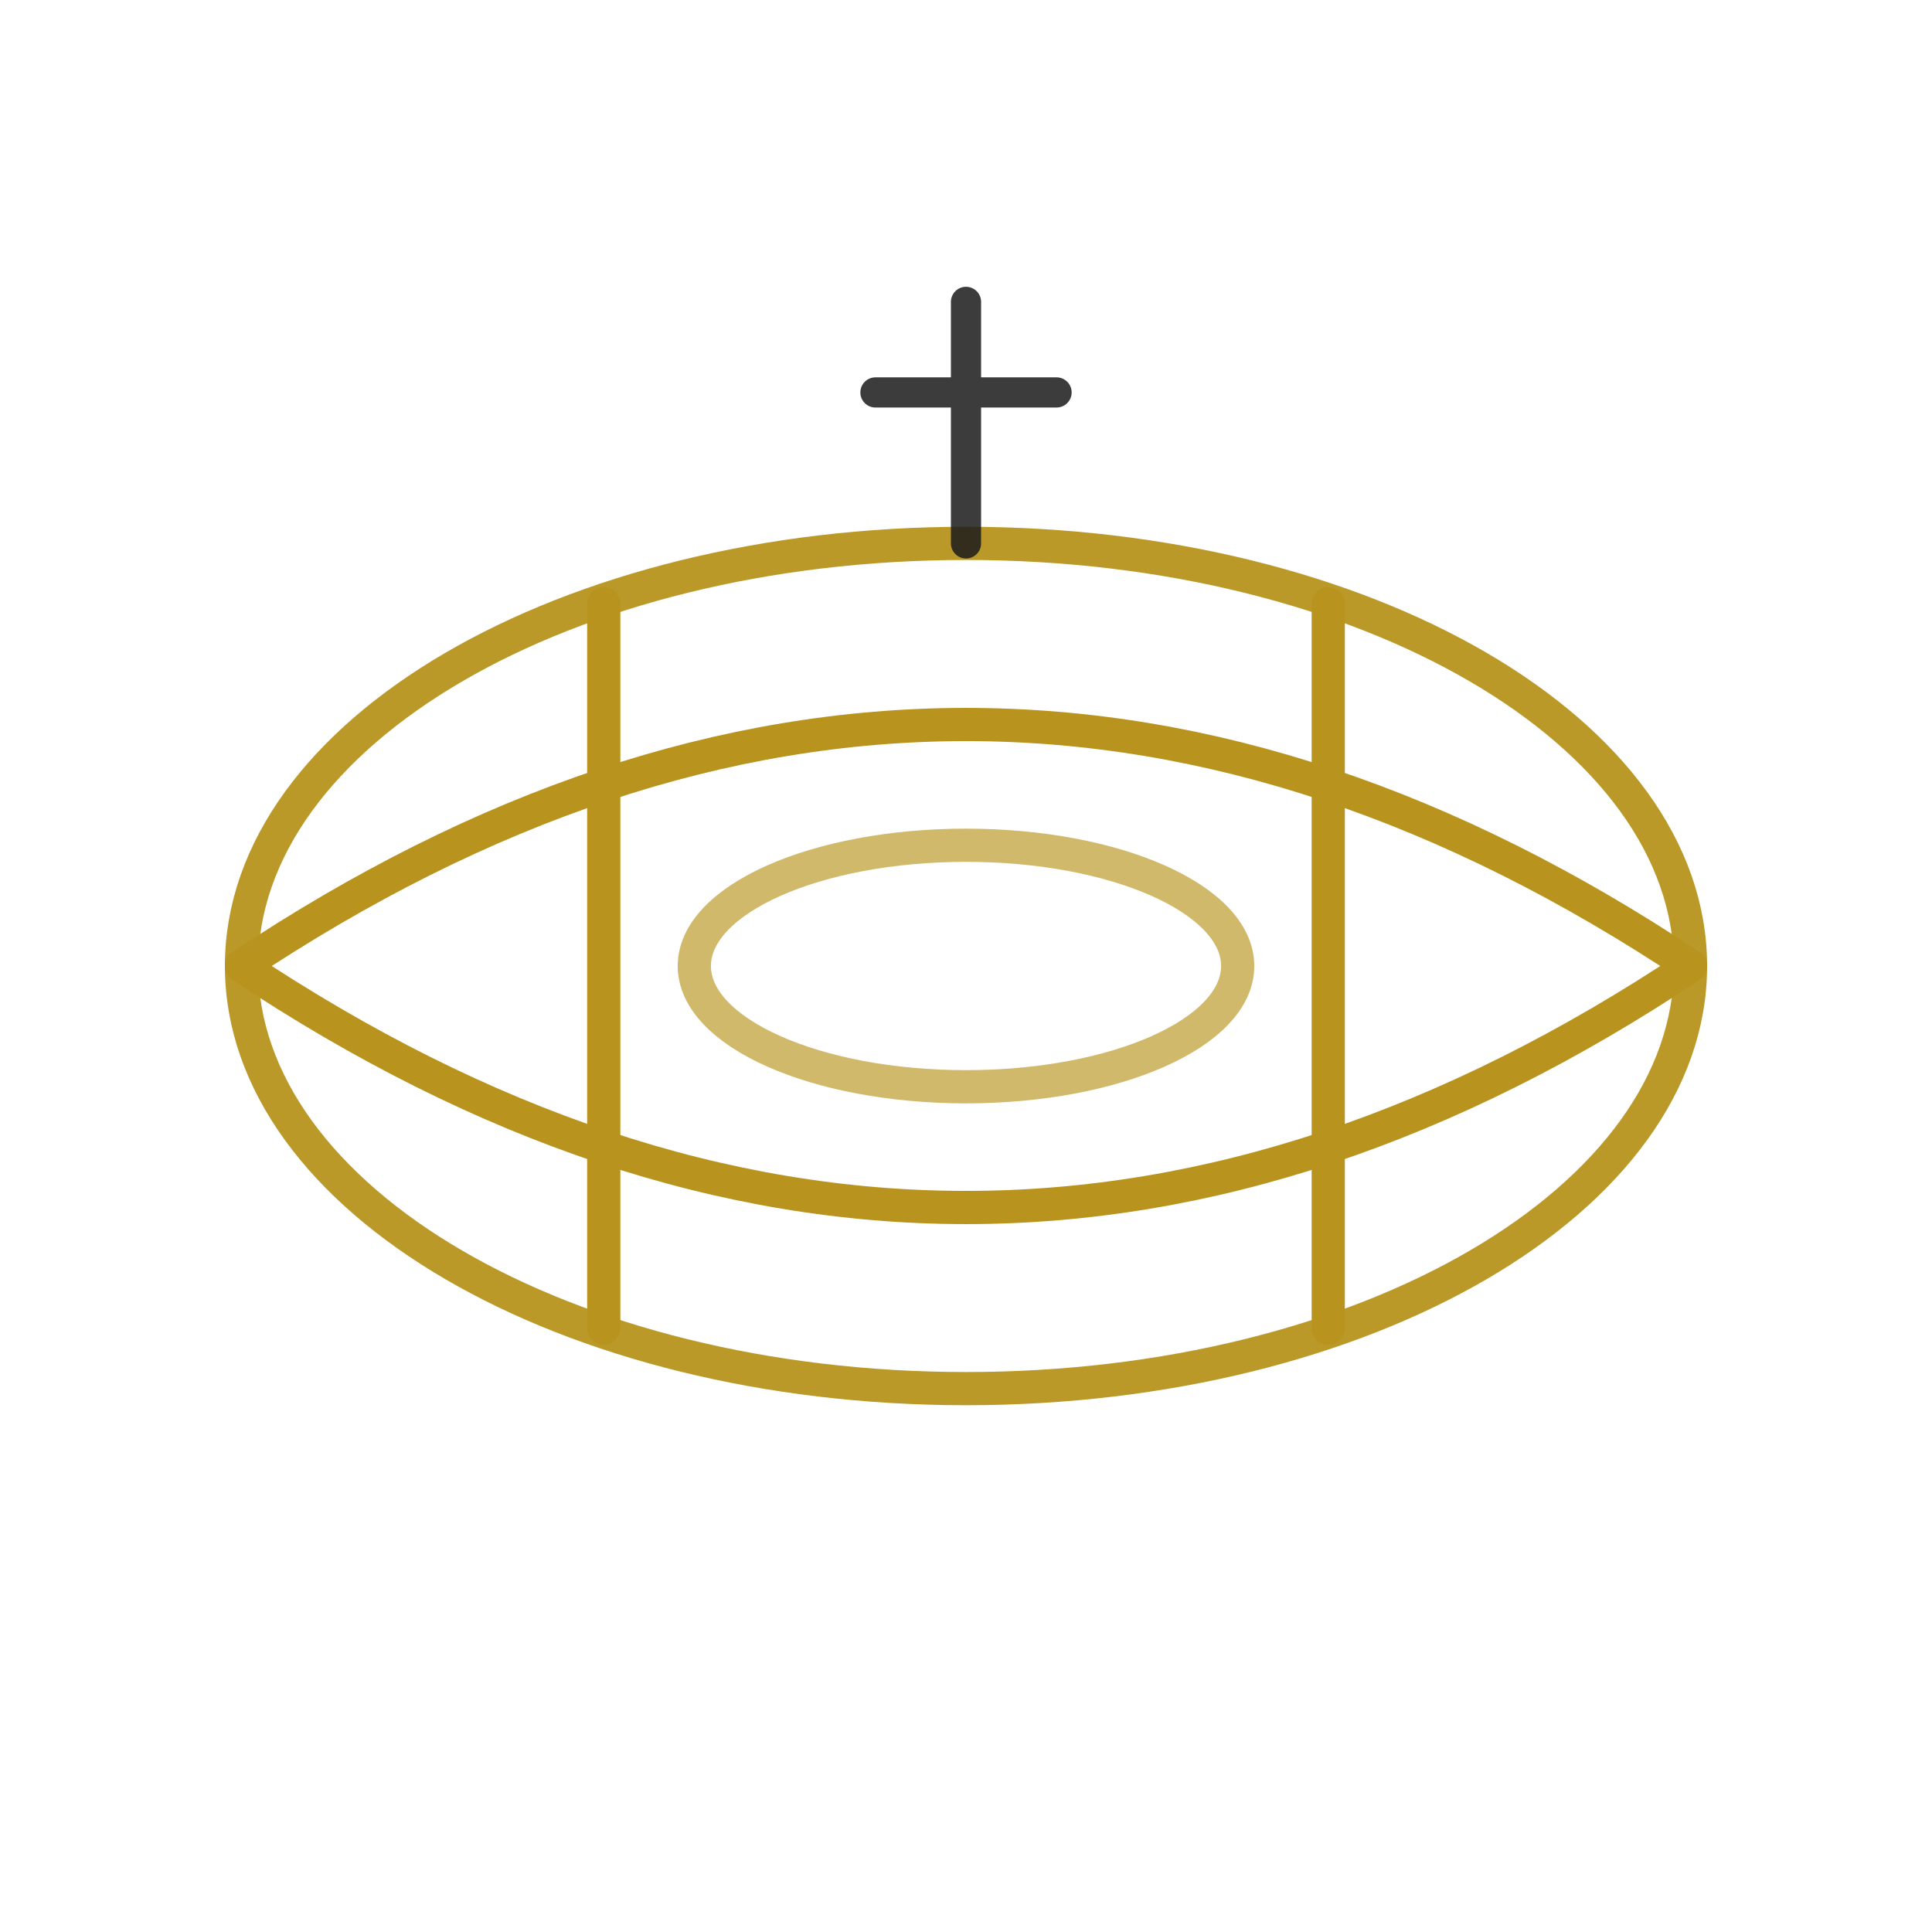
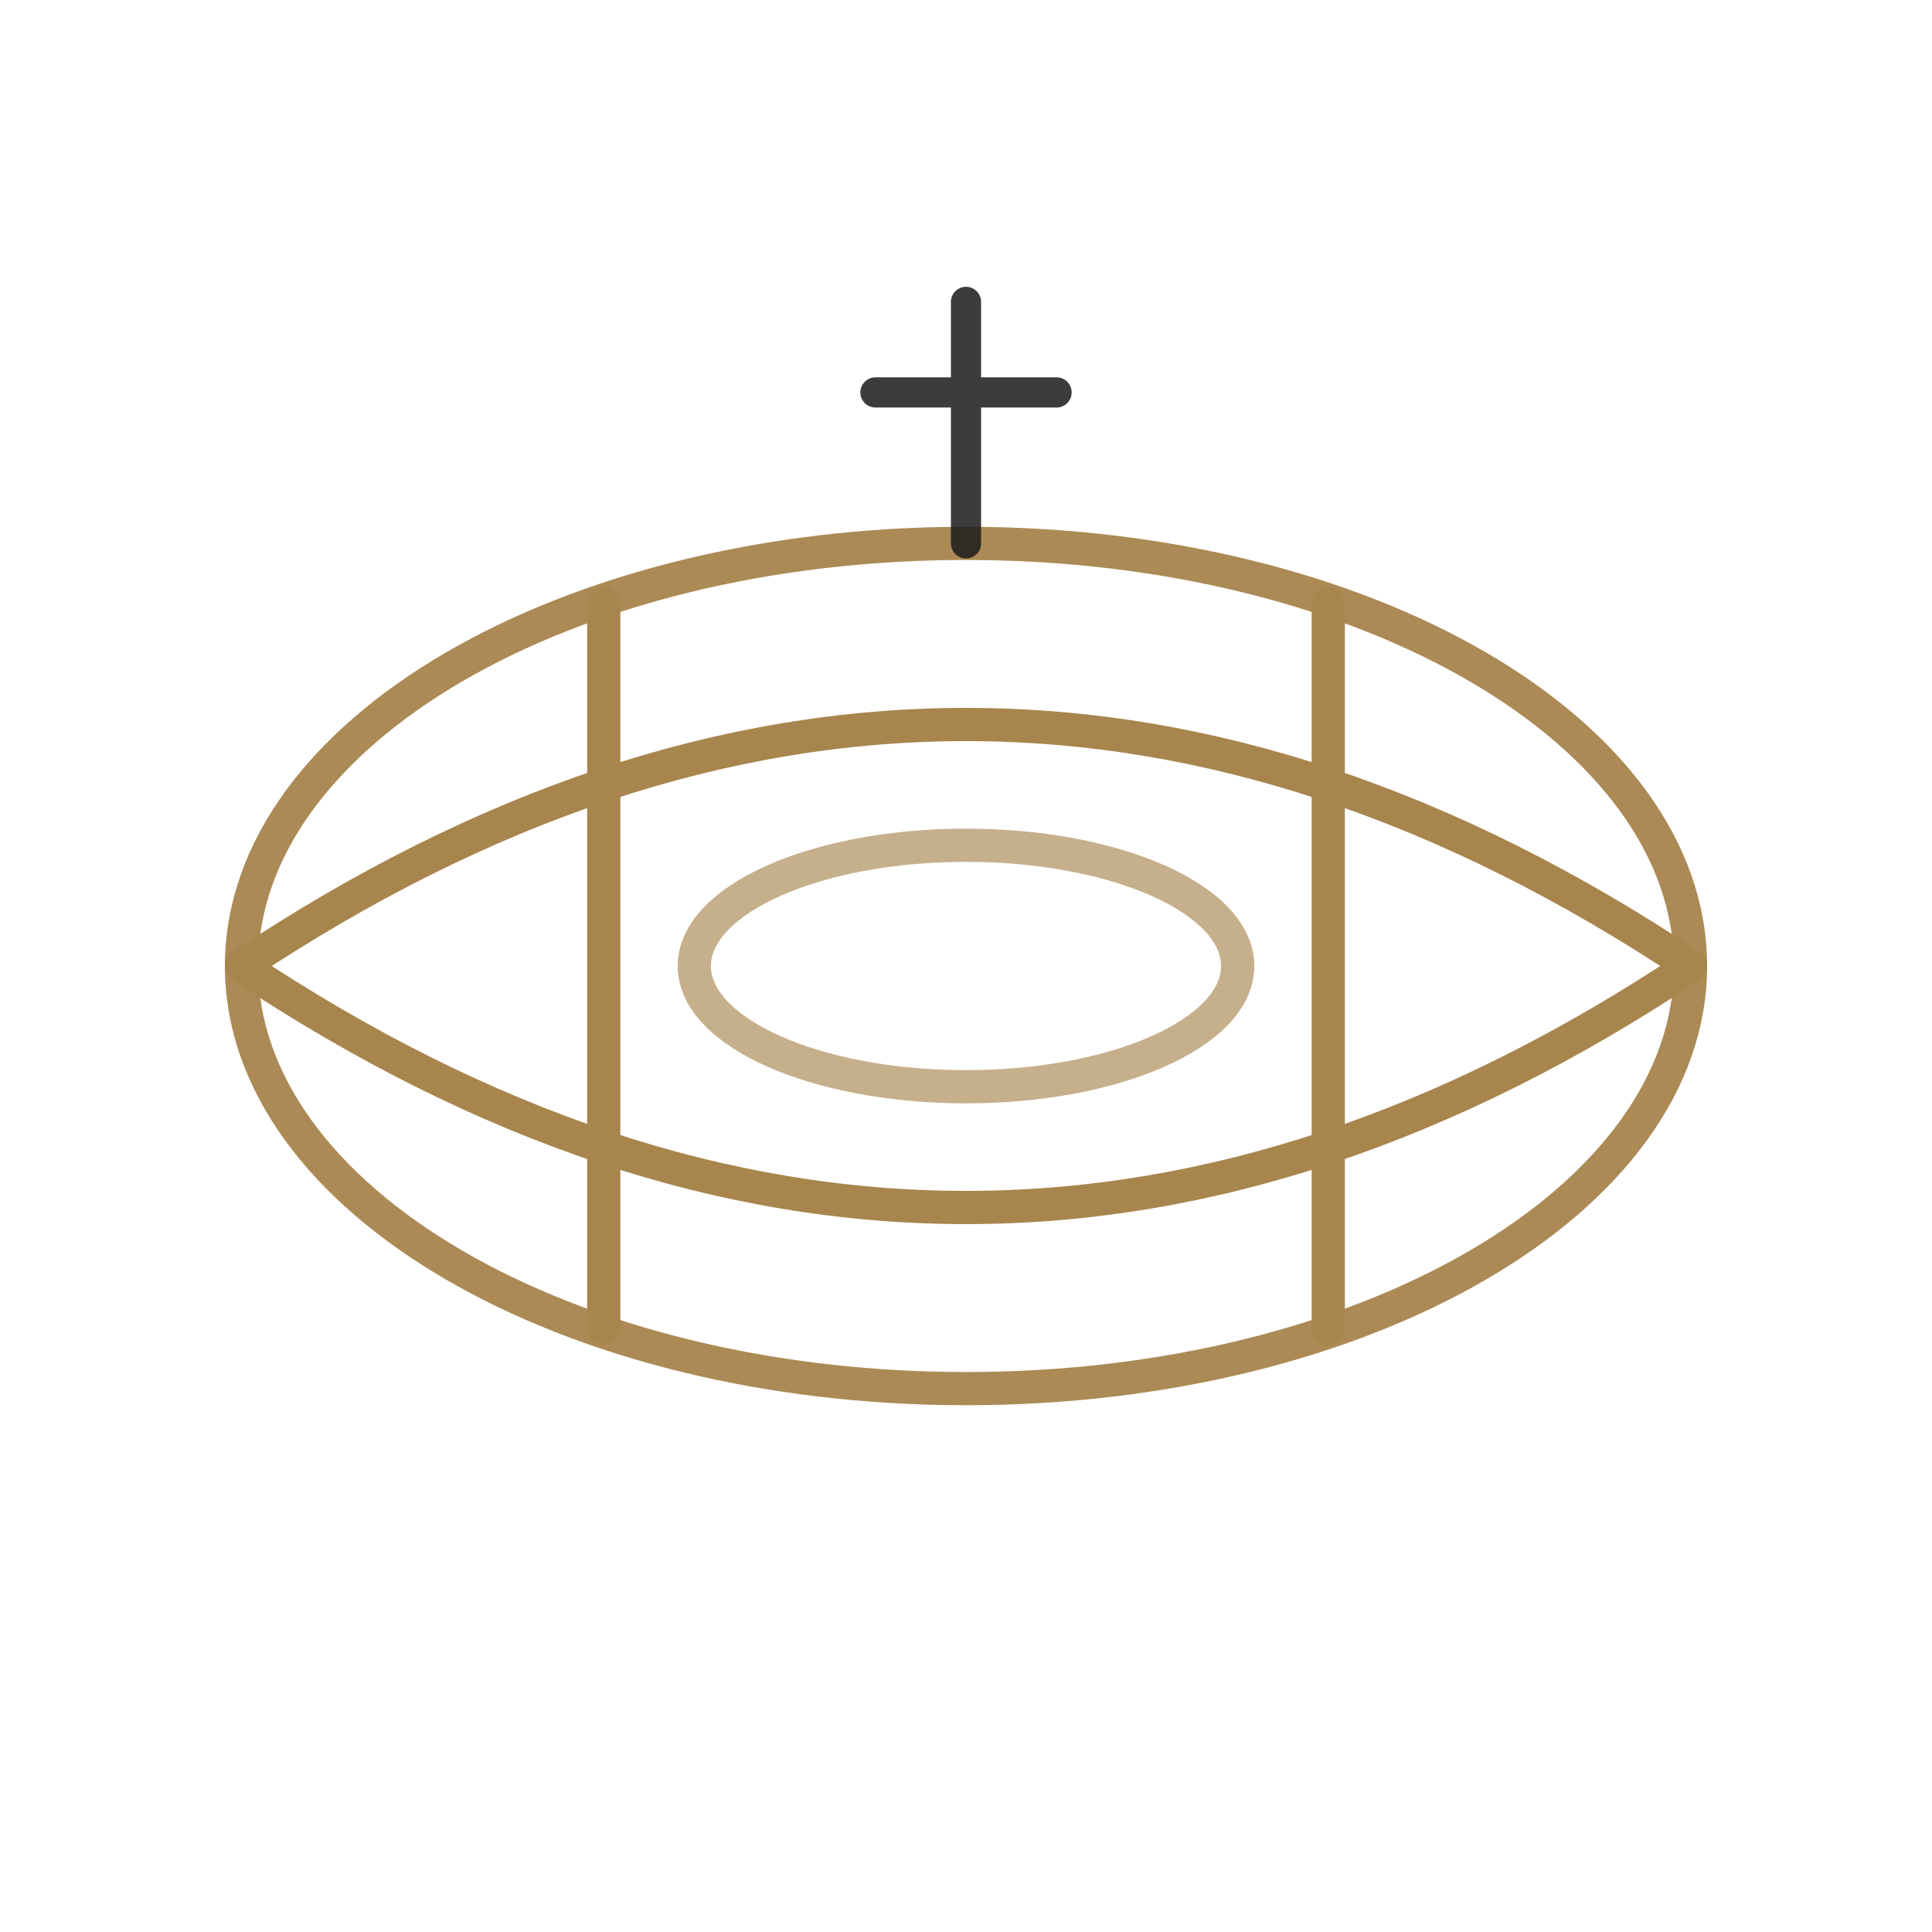
<svg xmlns="http://www.w3.org/2000/svg" viewBox="0 0 64 64" fill="none">
-   <g stroke="#b8941e" fill="none" stroke-width="1.1" stroke-linecap="round">
+   <g stroke="#a8854d" fill="none" stroke-width="1.1" stroke-linecap="round">
    <ellipse cx="32" cy="32" rx="24" ry="14" stroke-opacity="0.95" />
    <ellipse cx="32" cy="32" rx="9" ry="4" stroke-opacity="0.65" />
    <path d="M 8 32 Q 20 40, 32 40 Q 44 40, 56 32" />
    <path d="M 8 32 Q 20 24, 32 24 Q 44 24, 56 32" />
    <path d="M 20 20 Q 20 32, 20 44" />
    <path d="M 44 20 Q 44 32, 44 44" />
  </g>
  <g stroke="#1a1a1a" stroke-width="1" stroke-linecap="round" opacity="0.85">
    <line x1="32" y1="10" x2="32" y2="18" />
    <line x1="29" y1="13" x2="35" y2="13" />
  </g>
</svg>
